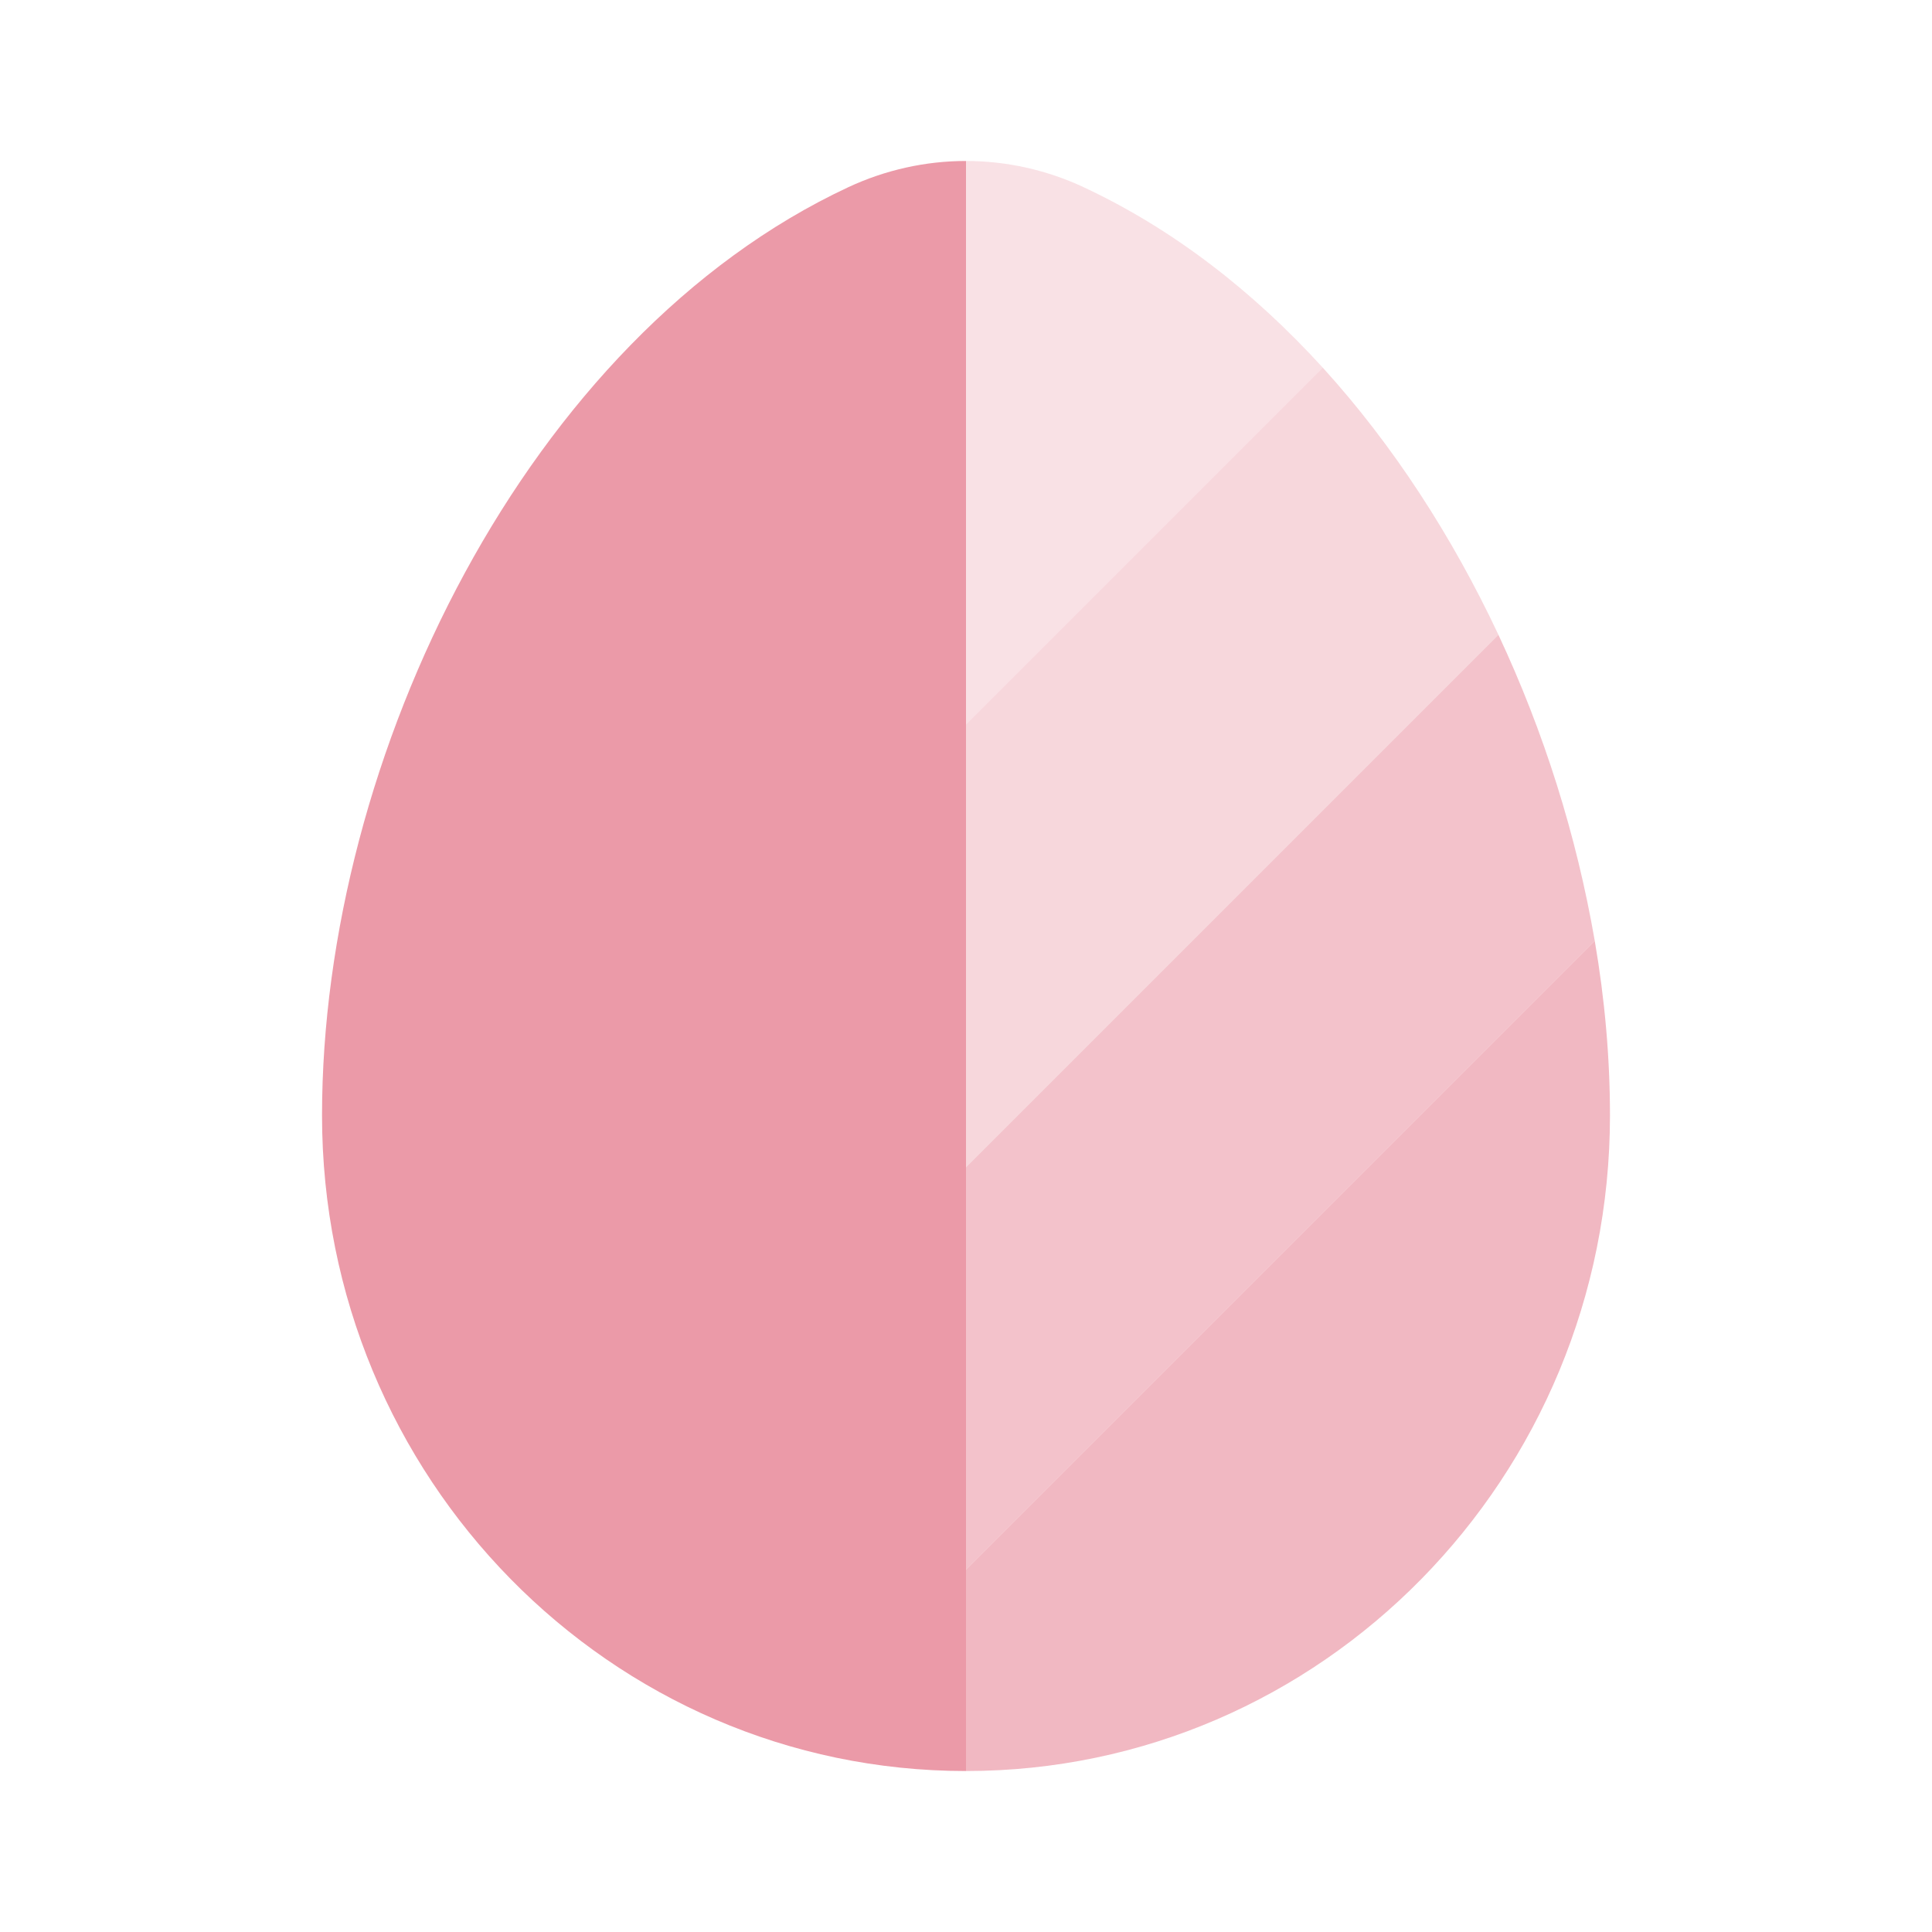
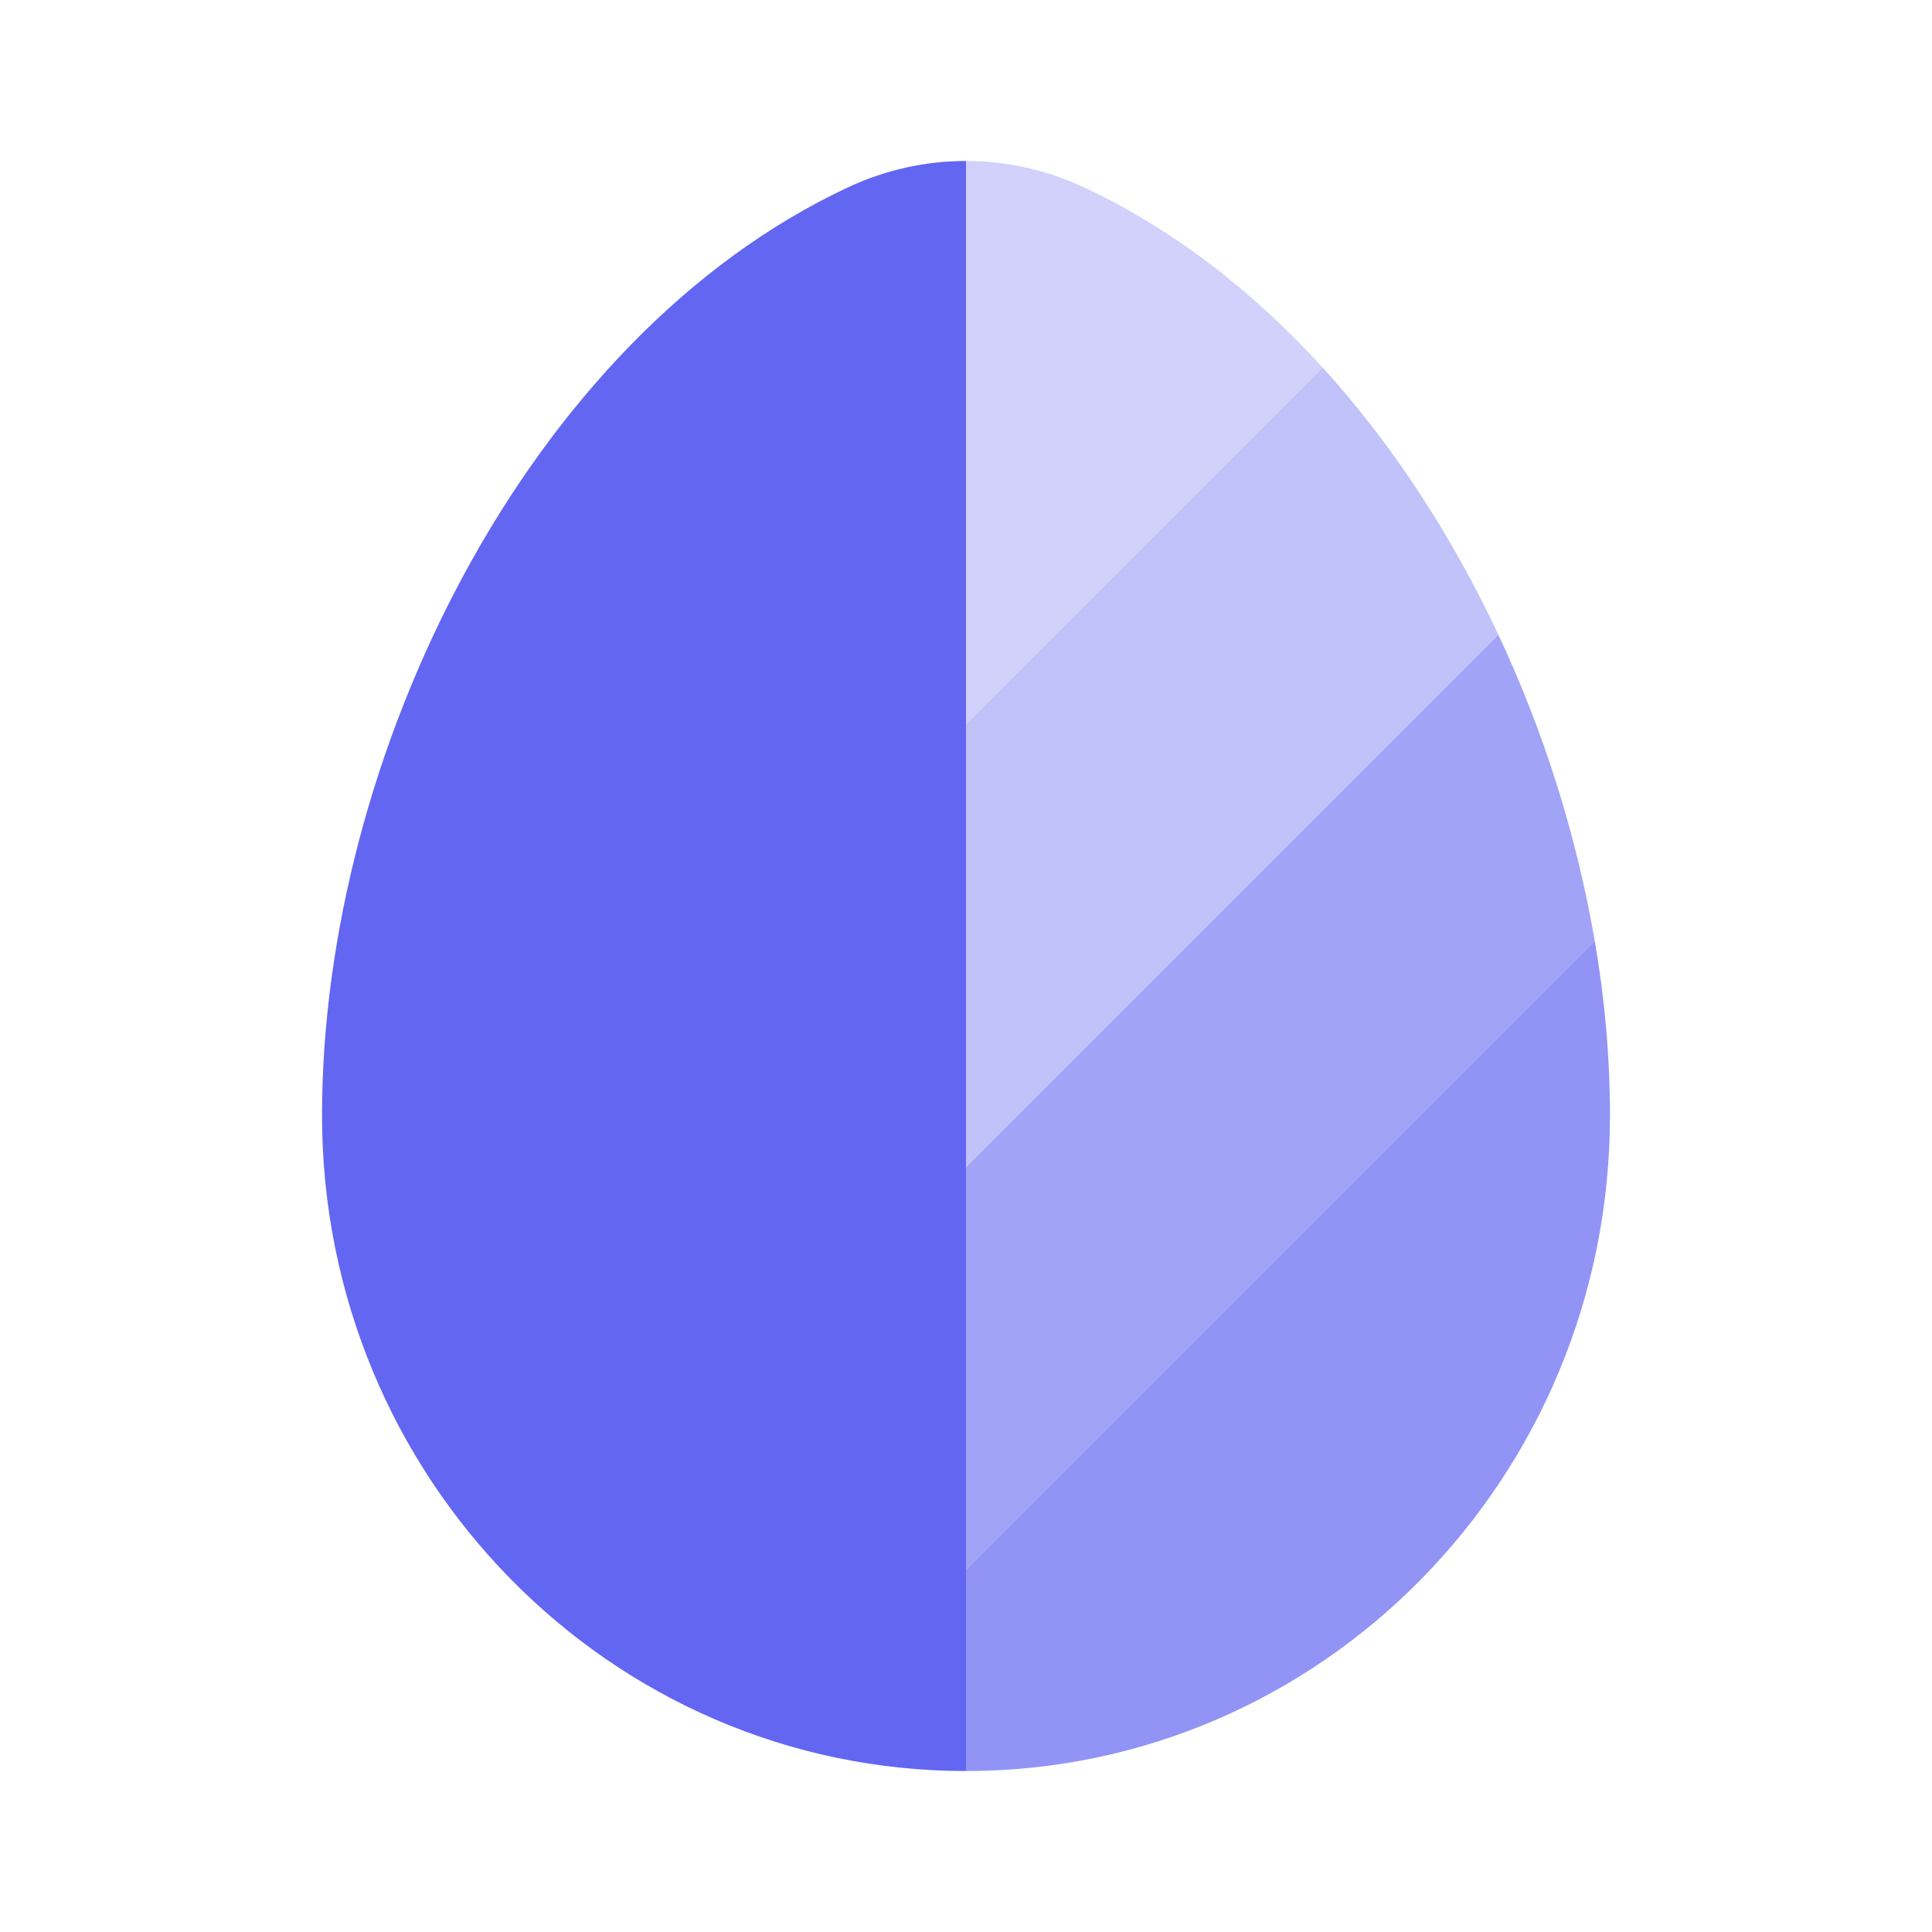
<svg xmlns="http://www.w3.org/2000/svg" width="22" height="22" viewBox="0 0 22 22" fill="none">
-   <path fill-rule="evenodd" clip-rule="evenodd" d="M11 20.167C6.95 20.167 3.667 16.825 3.667 12.702C3.667 8.612 6.007 3.838 9.659 2.132C10.079 1.936 10.537 1.833 11 1.833V20.167Z" fill="#EB9AA8" />
-   <path opacity="0.3" d="M12.341 2.132C11.921 1.936 11.463 1.833 11 1.833V8.25L15.063 4.187C14.272 3.319 13.358 2.607 12.34 2.132" fill="#EB9AA8" />
-   <path opacity="0.4" d="M11 8.25V13.292L17.063 7.229C16.538 6.111 15.864 5.068 15.063 4.187L11 8.25Z" fill="#EB9AA8" />
-   <path opacity="0.6" d="M11 17.875L18.16 10.715C17.951 9.509 17.582 8.337 17.063 7.229L11 13.292V17.875Z" fill="#EB9AA8" />
-   <path opacity="0.7" d="M18.16 10.715L11 17.875V20.167C15.05 20.167 18.333 16.825 18.333 12.702C18.333 12.052 18.275 11.384 18.16 10.715Z" fill="#EB9AA8" />
+   <path fill-rule="evenodd" clip-rule="evenodd" d="M11 20.167C6.95 20.167 3.667 16.825 3.667 12.702C3.667 8.612 6.007 3.838 9.659 2.132C10.079 1.936 10.537 1.833 11 1.833V20.167Z" fill="#6366f1" />
+   <path opacity="0.3" d="M12.341 2.132C11.921 1.936 11.463 1.833 11 1.833V8.25L15.063 4.187C14.272 3.319 13.358 2.607 12.34 2.132" fill="#6366f1" />
+   <path opacity="0.4" d="M11 8.25V13.292L17.063 7.229C16.538 6.111 15.864 5.068 15.063 4.187L11 8.25Z" fill="#6366f1" />
+   <path opacity="0.6" d="M11 17.875L18.16 10.715C17.951 9.509 17.582 8.337 17.063 7.229L11 13.292V17.875Z" fill="#6366f1" />
+   <path opacity="0.7" d="M18.16 10.715L11 17.875V20.167C15.05 20.167 18.333 16.825 18.333 12.702C18.333 12.052 18.275 11.384 18.16 10.715Z" fill="#6366f1" />
</svg>
